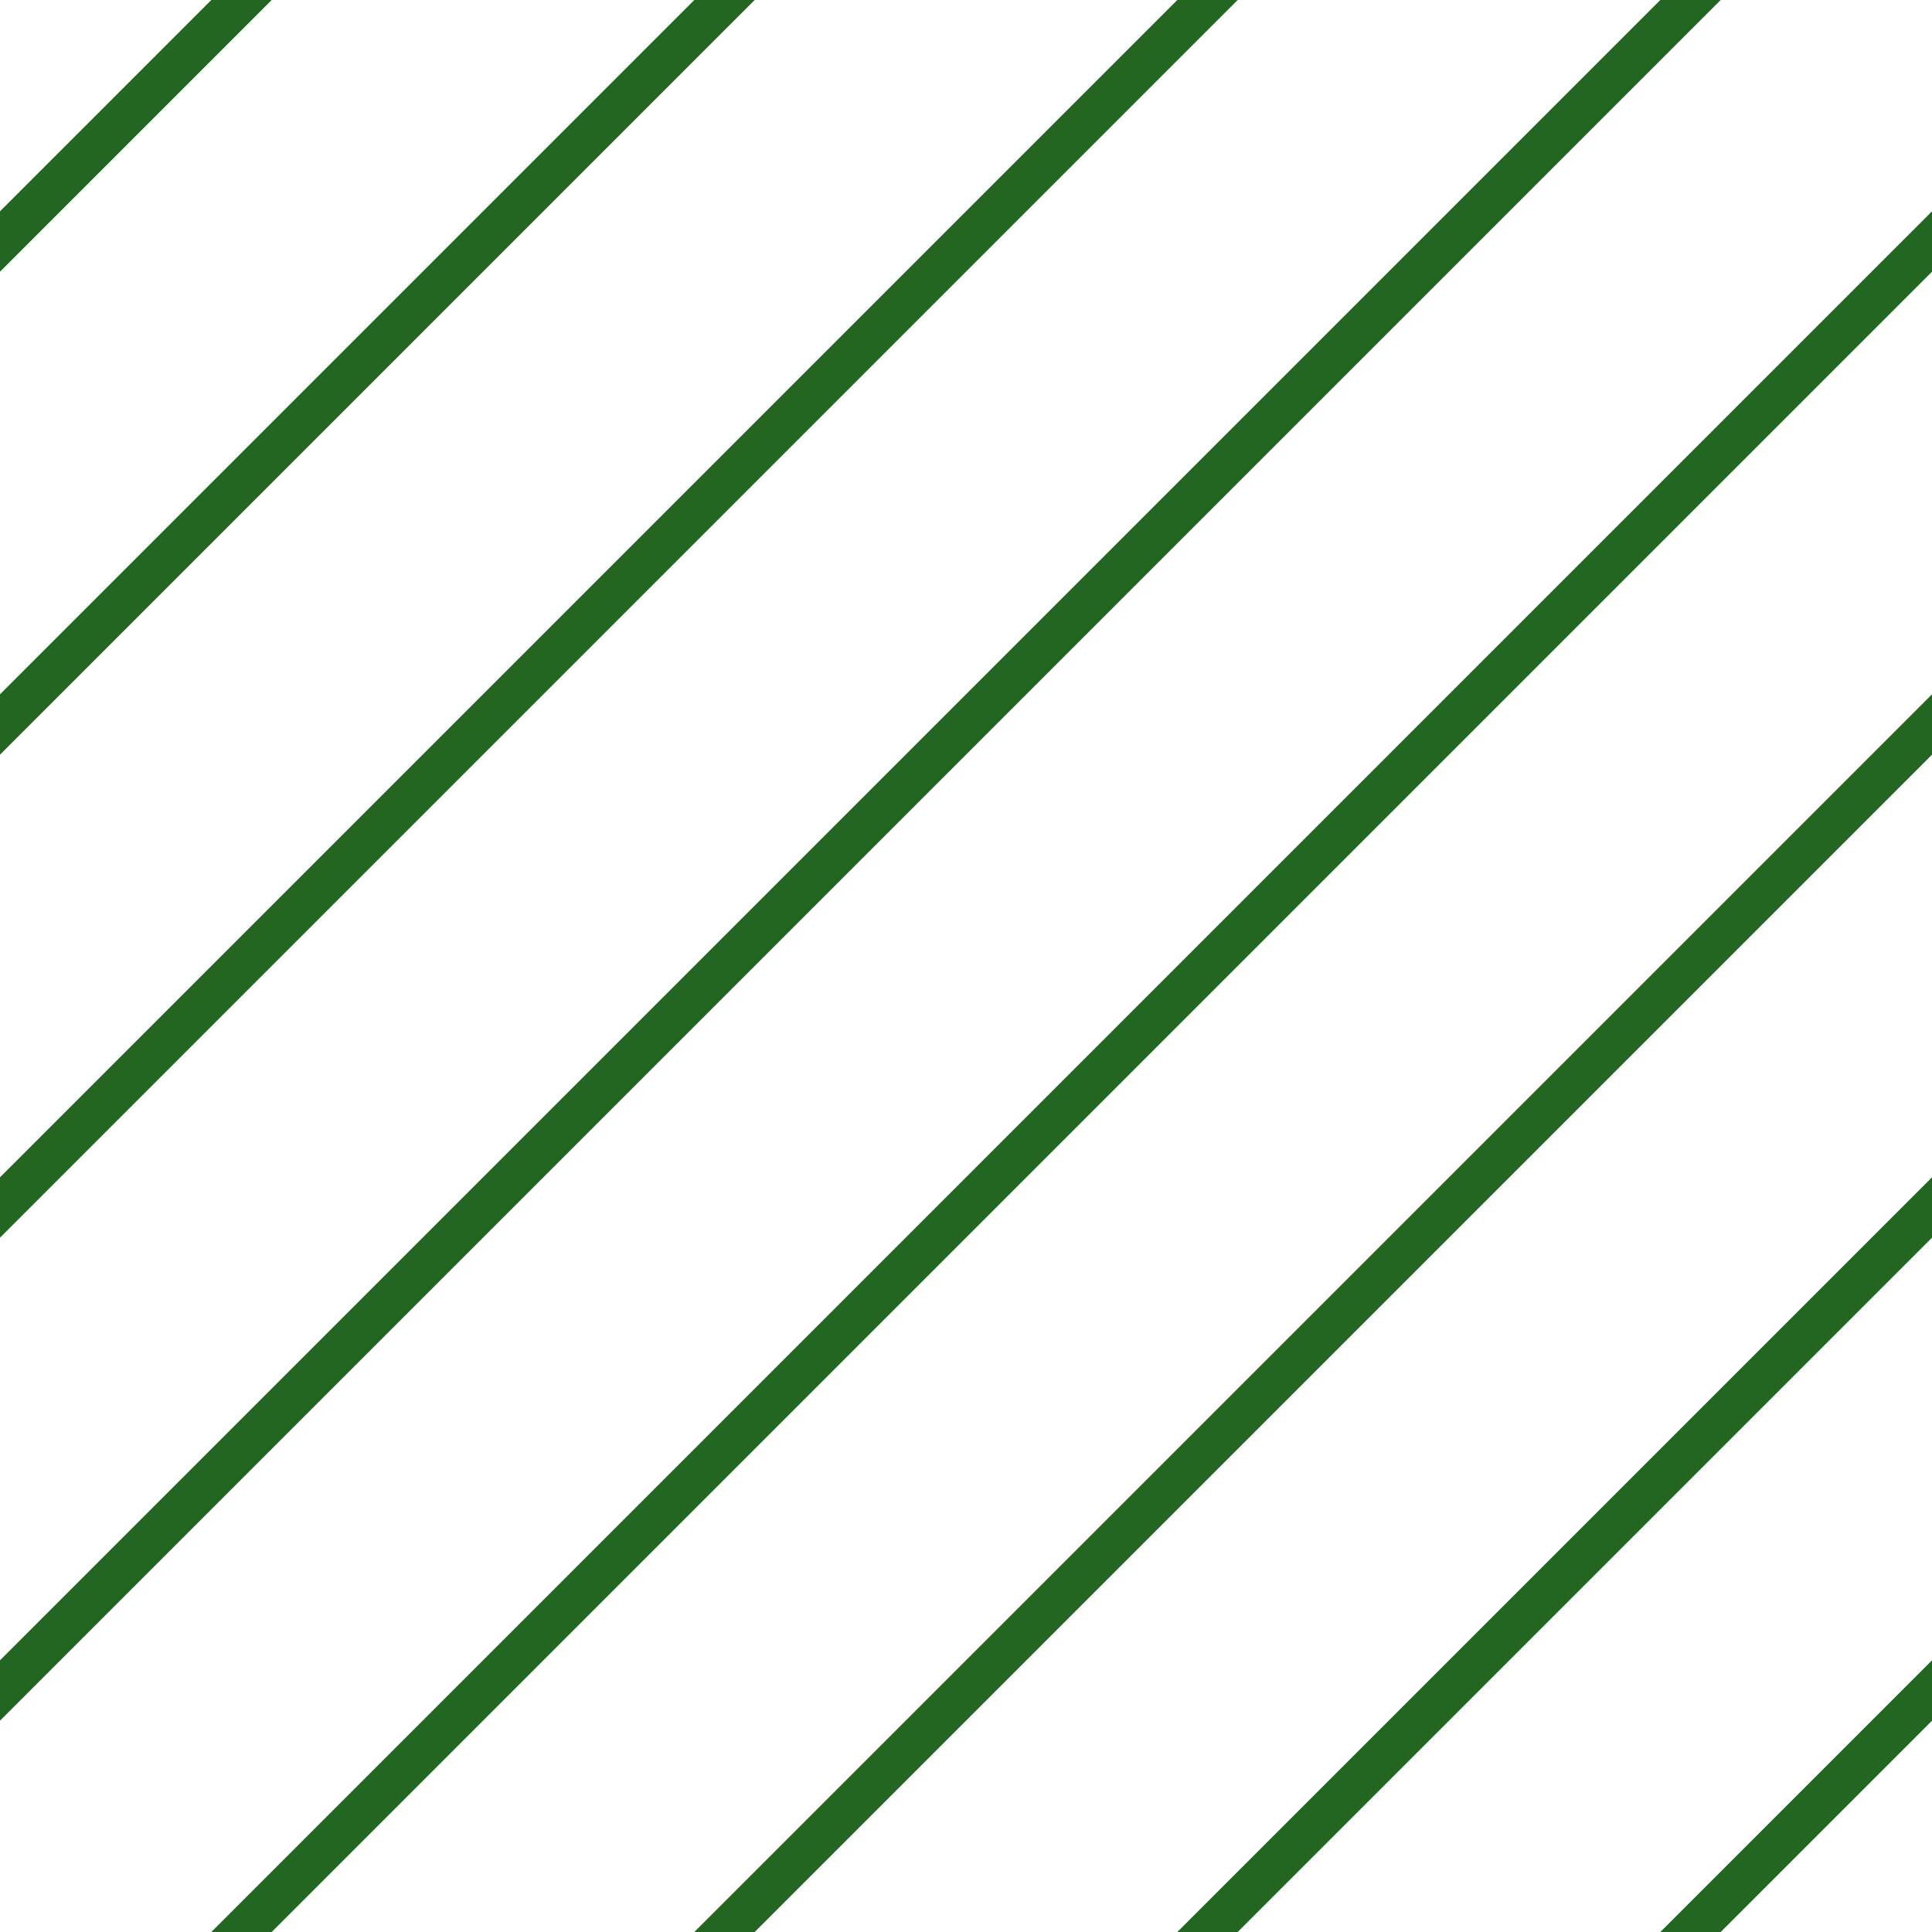
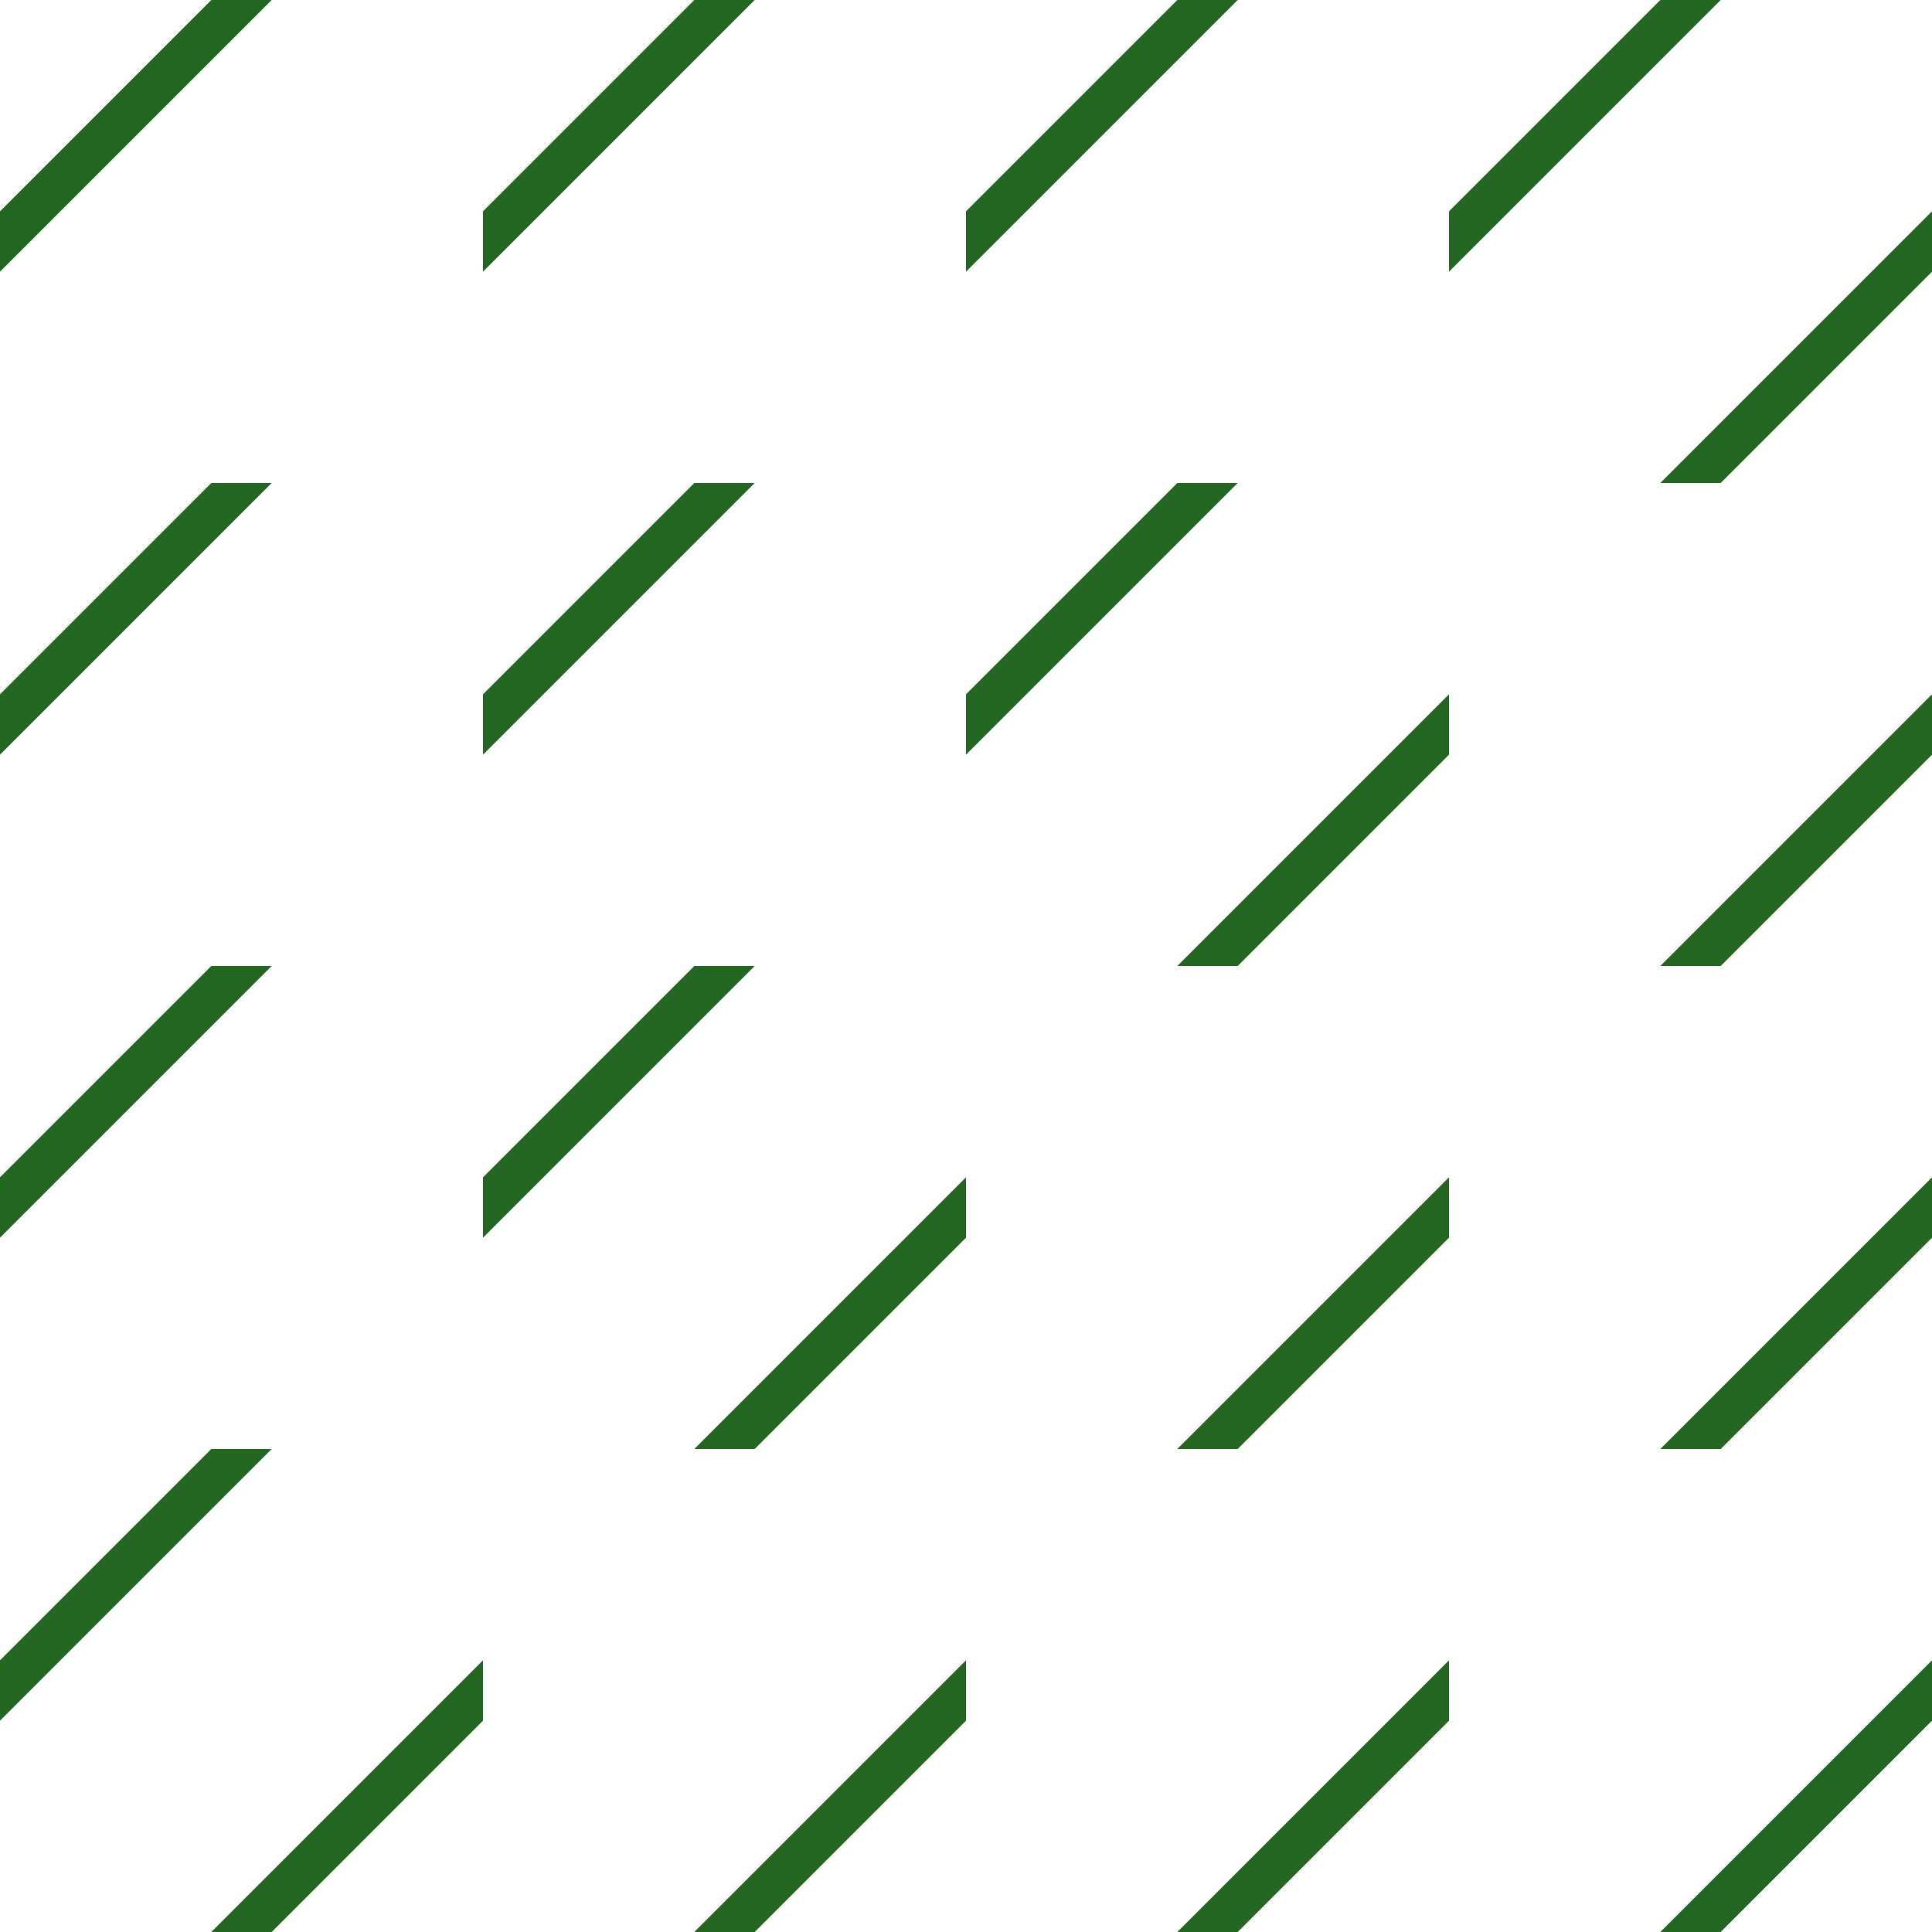
<svg xmlns="http://www.w3.org/2000/svg" width="32" height="32" viewBox="0 0 32 32">
-   <path d="m0,3.5 v1 l4.5,-4.5 h-1 z m0,8 v1 l12.5,-12.5 h-1 z m0,8 v1 l20.5,-20.5 h-1 z m0,8 v1 l28.5,-28.5 h-1 z m3.5,4.5 h1 l27.5,-27.5 v-1 z m8,0 h1 l19.5,-19.5 v-1 z m8,0 h1 l11.5,-11.5 v-1 z m8,0 h1 l3.5,-3.5 v-1 z" fill="#226622" opacity="1" />
+   <path d="m0,3.5            v1 l4.5,-4.5 h-1 z            m8,0            v1 l4.5,-4.5 h-1 z            m8,0            v1 l4.5,-4.5 h-1 z            m8,0            v1 l4.5,-4.5 h-1 z             m-24,8            v1 l4.5,-4.5 h-1 z            m8,0            v1 l4.5,-4.5 h-1 z            m8,0            v1 l4.5,-4.5 h-1 z             m-16,8            v1 l4.5,-4.5 h-1 z            m8,0            v1 l4.5,-4.5 h-1 z             m-8,8            v1 l4.5,-4.5 h-1 z             m3.5,4.5            h1 l3.5,-3.5 v-1 z            m8,0            h1 l3.5,-3.5 v-1 z            m8,0            h1 l3.5,-3.5 v-1 z            m8,0            h1 l3.5,-3.5 v-1 z             m-16,-8            h1 l3.5,-3.5 v-1 z            m8,0            h1 l3.5,-3.5 v-1 z            m8,0            h1 l3.5,-3.5 v-1 z             m-8,-8            h1 l3.5,-3.5 v-1 z            m8,0            h1 l3.5,-3.5 v-1 z             m0,-8            h1 l3.5,-3.5 v-1 z" fill="#226622" opacity="1" />
</svg>
